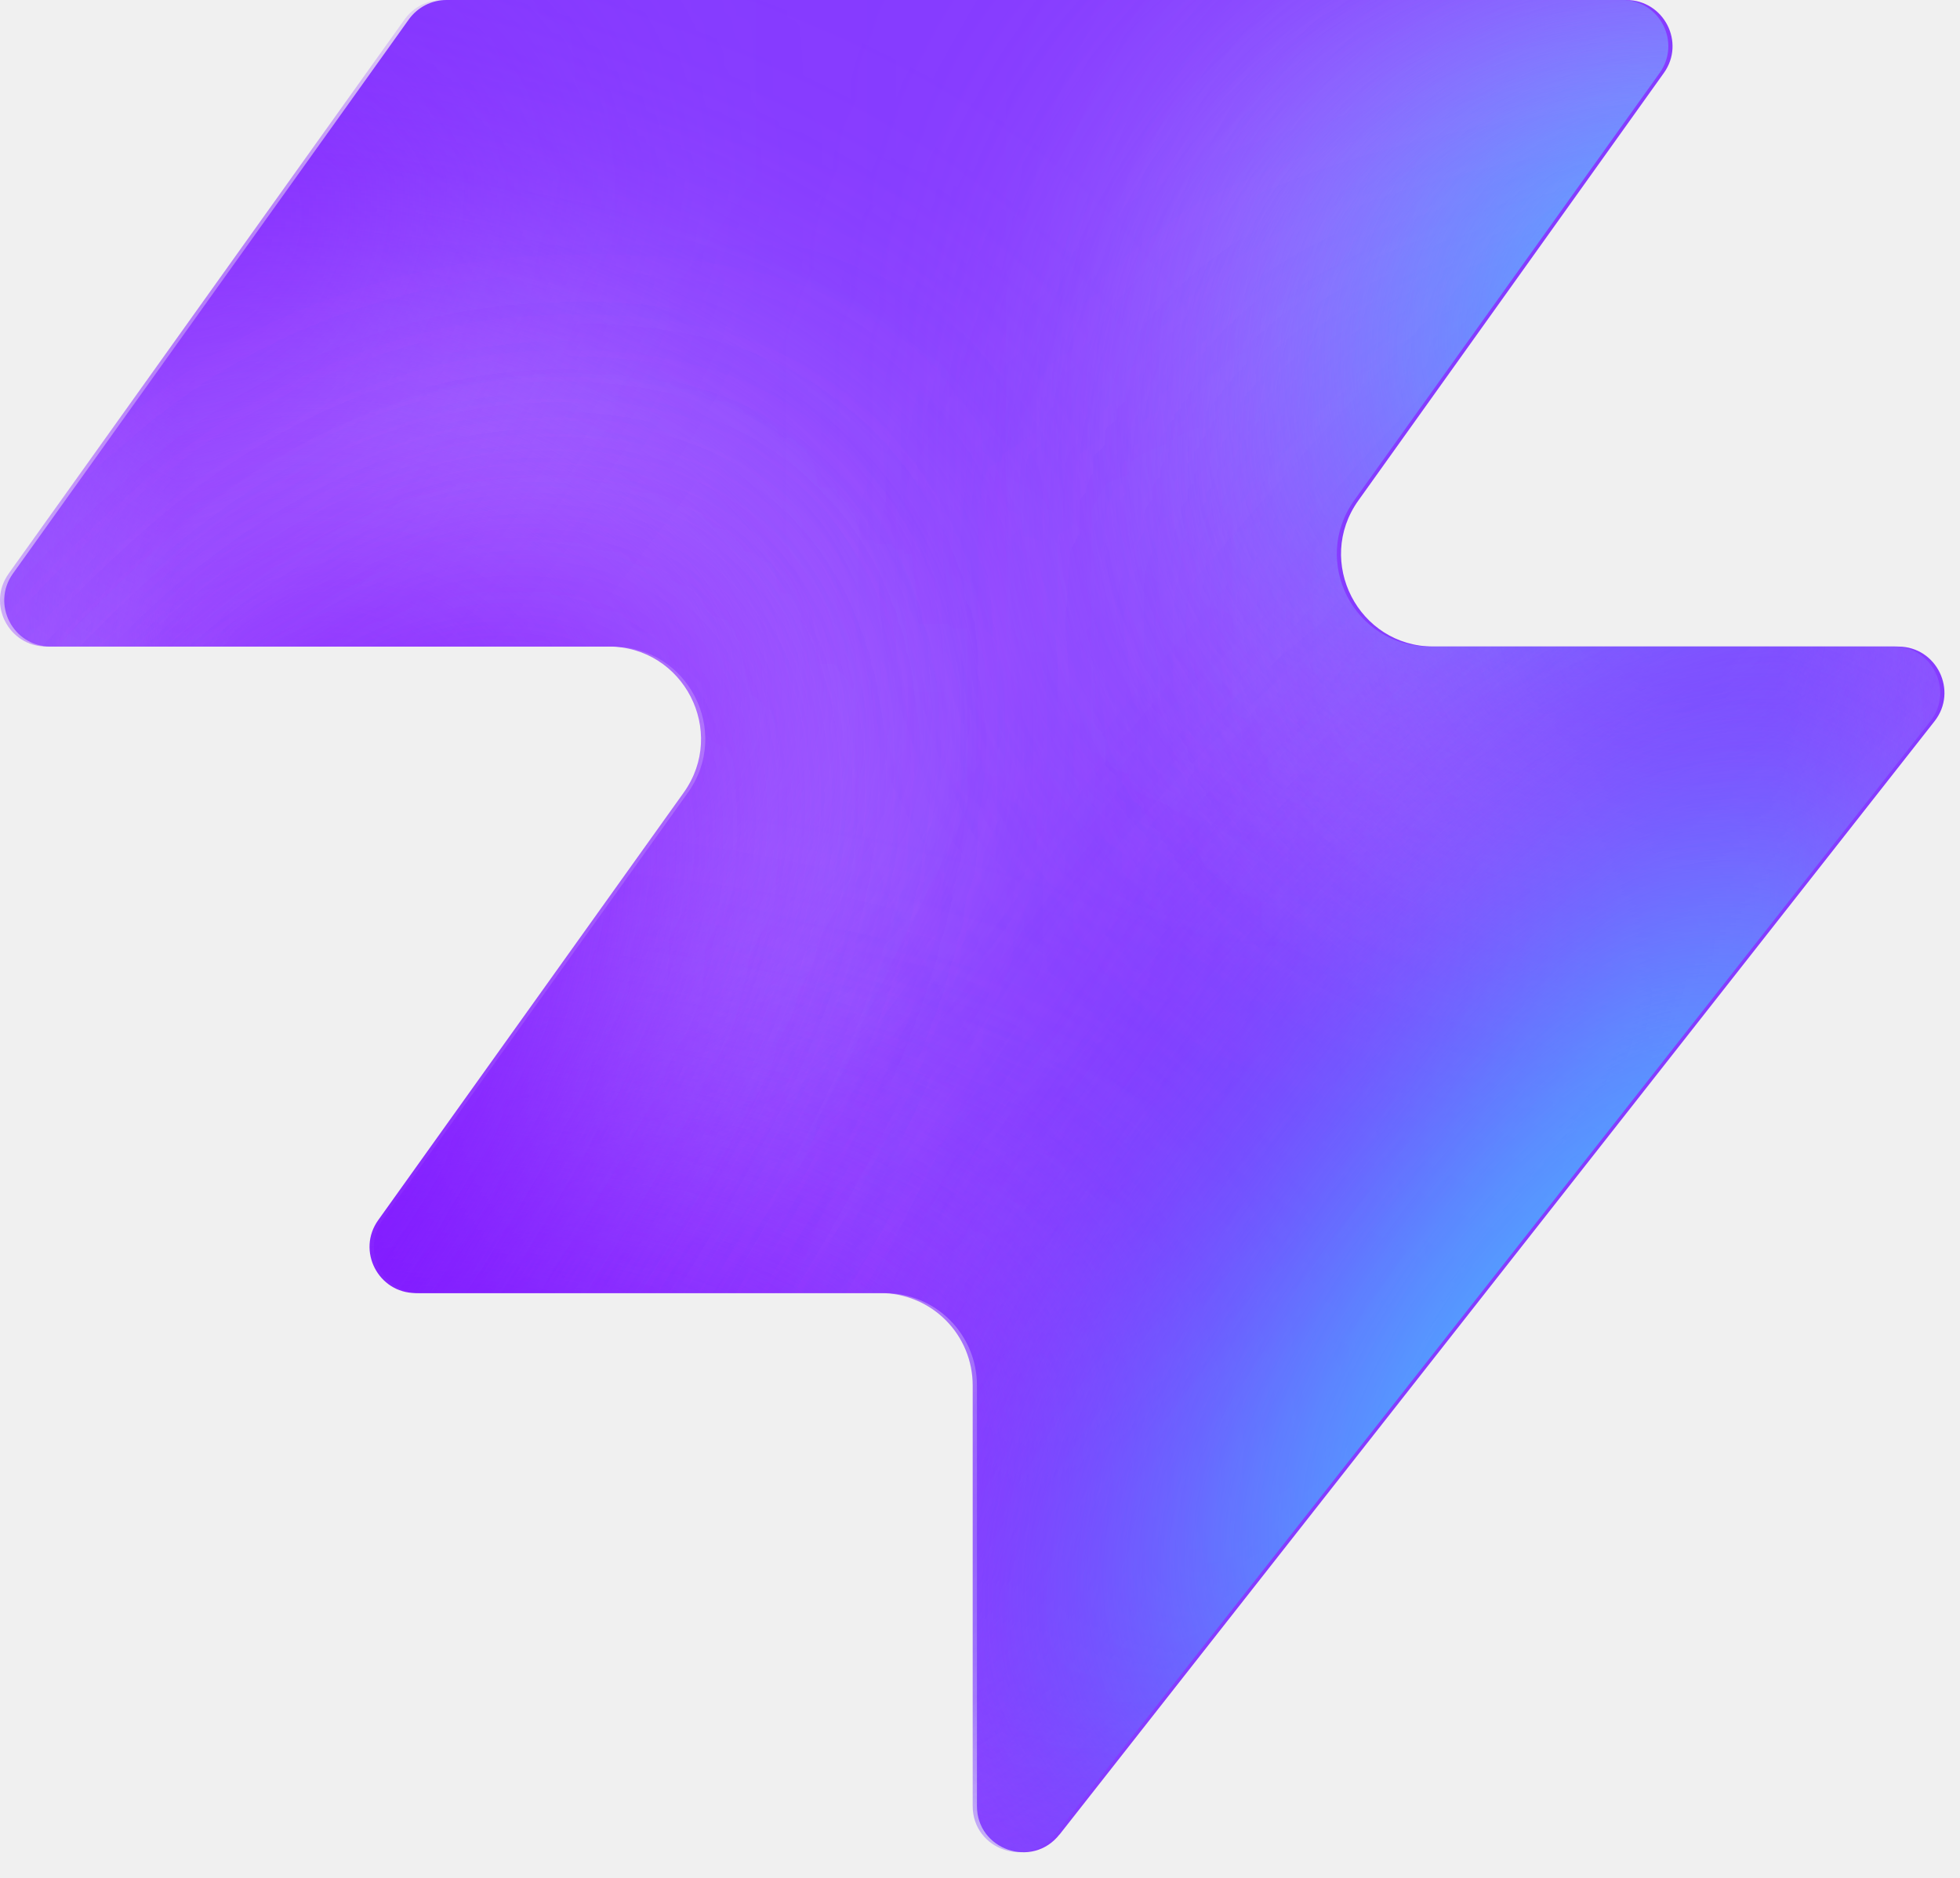
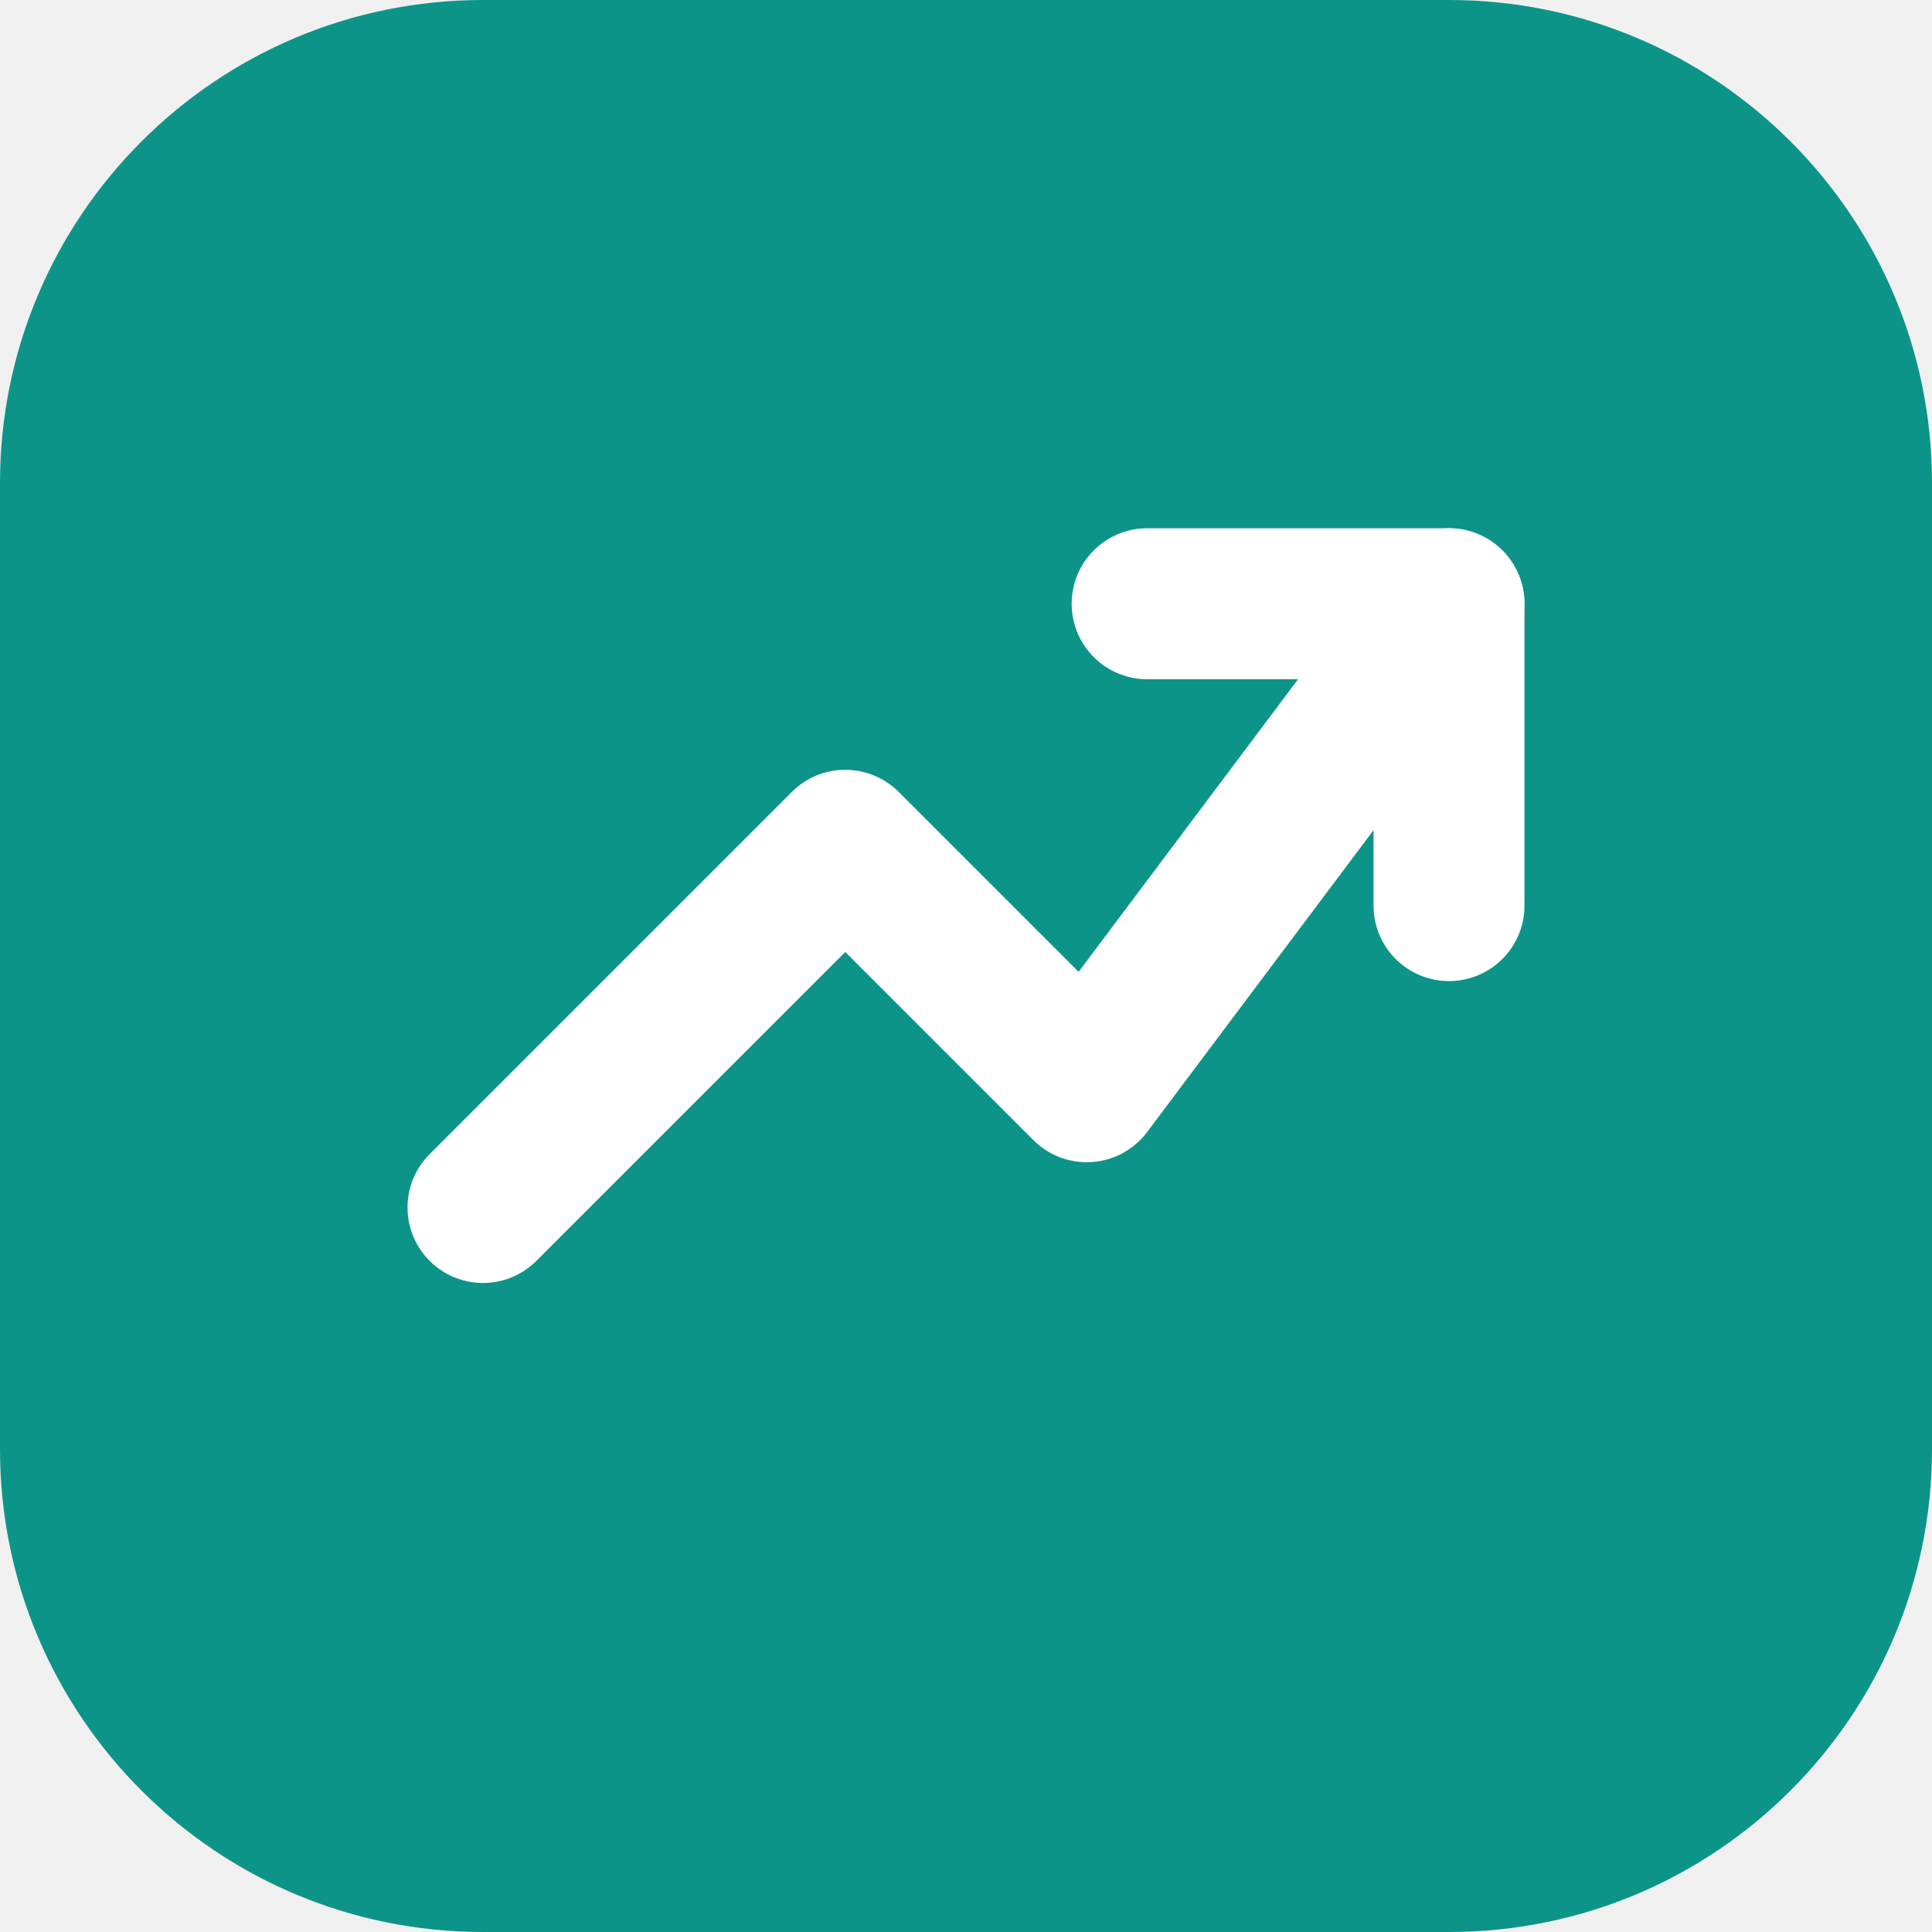
- <svg xmlns="http://www.w3.org/2000/svg" width="48" height="46" fill="none" viewBox="0 0 48 46">
-   <path fill="#863bff" d="M25.946 44.938c-.664.845-2.021.375-2.021-.698V33.937a2.26 2.26 0 0 0-2.262-2.262H10.287c-.92 0-1.456-1.04-.92-1.788l7.48-10.471c1.07-1.497 0-3.578-1.842-3.578H1.237c-.92 0-1.456-1.04-.92-1.788L10.013.474c.214-.297.556-.474.92-.474h28.894c.92 0 1.456 1.04.92 1.788l-7.48 10.471c-1.07 1.498 0 3.579 1.842 3.579h11.377c.943 0 1.473 1.088.89 1.83L25.947 44.94z" style="fill:#863bff;fill:color(display-p3 .525 .23 1);fill-opacity:1" />
-   <mask id="a" width="48" height="46" x="0" y="0" maskUnits="userSpaceOnUse" style="mask-type:alpha">
-     <path fill="#000" d="M25.842 44.938c-.664.844-2.021.375-2.021-.698V33.937a2.26 2.26 0 0 0-2.262-2.262H10.183c-.92 0-1.456-1.04-.92-1.788l7.48-10.471c1.07-1.498 0-3.579-1.842-3.579H1.133c-.92 0-1.456-1.04-.92-1.787L9.91.473c.214-.297.556-.474.92-.474h28.894c.92 0 1.456 1.04.92 1.788l-7.48 10.471c-1.07 1.498 0 3.578 1.842 3.578h11.377c.943 0 1.473 1.088.89 1.832L25.843 44.94z" style="fill:#000;fill-opacity:1" />
-   </mask>
-   <g mask="url(#a)">
-     <g filter="url(#b)">
-       <ellipse cx="5.508" cy="14.704" fill="#ede6ff" rx="5.508" ry="14.704" style="fill:#ede6ff;fill:color(display-p3 .927 .903 1);fill-opacity:1" transform="matrix(.00324 1 1 -.00324 -4.47 31.516)" />
-     </g>
-     <g filter="url(#c)">
-       <ellipse cx="10.399" cy="29.851" fill="#ede6ff" rx="10.399" ry="29.851" style="fill:#ede6ff;fill:color(display-p3 .927 .903 1);fill-opacity:1" transform="matrix(.00324 1 1 -.00324 -39.328 7.883)" />
-     </g>
-     <g filter="url(#d)">
-       <ellipse cx="5.508" cy="30.487" fill="#7e14ff" rx="5.508" ry="30.487" style="fill:#7e14ff;fill:color(display-p3 .492 .077 1);fill-opacity:1" transform="rotate(89.814 -25.913 -14.639)scale(1 -1)" />
-     </g>
-     <g filter="url(#e)">
-       <ellipse cx="5.508" cy="30.599" fill="#7e14ff" rx="5.508" ry="30.599" style="fill:#7e14ff;fill:color(display-p3 .492 .077 1);fill-opacity:1" transform="rotate(89.814 -32.644 -3.334)scale(1 -1)" />
-     </g>
-     <g filter="url(#f)">
-       <ellipse cx="5.508" cy="30.599" fill="#7e14ff" rx="5.508" ry="30.599" style="fill:#7e14ff;fill:color(display-p3 .492 .077 1);fill-opacity:1" transform="matrix(.00324 1 1 -.00324 -34.34 30.47)" />
-     </g>
-     <g filter="url(#g)">
-       <ellipse cx="14.072" cy="22.078" fill="#ede6ff" rx="14.072" ry="22.078" style="fill:#ede6ff;fill:color(display-p3 .927 .903 1);fill-opacity:1" transform="rotate(93.35 24.506 48.493)scale(-1 1)" />
-     </g>
-     <g filter="url(#h)">
-       <ellipse cx="3.47" cy="21.501" fill="#7e14ff" rx="3.47" ry="21.501" style="fill:#7e14ff;fill:color(display-p3 .492 .077 1);fill-opacity:1" transform="rotate(89.009 28.708 47.59)scale(-1 1)" />
-     </g>
-     <g filter="url(#i)">
-       <ellipse cx="3.47" cy="21.501" fill="#7e14ff" rx="3.47" ry="21.501" style="fill:#7e14ff;fill:color(display-p3 .492 .077 1);fill-opacity:1" transform="rotate(89.009 28.708 47.59)scale(-1 1)" />
-     </g>
-     <g filter="url(#j)">
-       <ellipse cx=".387" cy="8.972" fill="#7e14ff" rx="4.407" ry="29.108" style="fill:#7e14ff;fill:color(display-p3 .492 .077 1);fill-opacity:1" transform="rotate(39.51 .387 8.972)" />
-     </g>
-     <g filter="url(#k)">
-       <ellipse cx="47.523" cy="-6.092" fill="#7e14ff" rx="4.407" ry="29.108" style="fill:#7e14ff;fill:color(display-p3 .492 .077 1);fill-opacity:1" transform="rotate(37.892 47.523 -6.092)" />
-     </g>
-     <g filter="url(#l)">
-       <ellipse cx="41.412" cy="6.333" fill="#47bfff" rx="5.971" ry="9.665" style="fill:#47bfff;fill:color(display-p3 .28 .748 1);fill-opacity:1" transform="rotate(37.892 41.412 6.333)" />
-     </g>
-     <g filter="url(#m)">
-       <ellipse cx="-1.879" cy="38.332" fill="#7e14ff" rx="4.407" ry="29.108" style="fill:#7e14ff;fill:color(display-p3 .492 .077 1);fill-opacity:1" transform="rotate(37.892 -1.88 38.332)" />
-     </g>
-     <g filter="url(#n)">
-       <ellipse cx="-1.879" cy="38.332" fill="#7e14ff" rx="4.407" ry="29.108" style="fill:#7e14ff;fill:color(display-p3 .492 .077 1);fill-opacity:1" transform="rotate(37.892 -1.88 38.332)" />
-     </g>
-     <g filter="url(#o)">
-       <ellipse cx="35.651" cy="29.907" fill="#7e14ff" rx="4.407" ry="29.108" style="fill:#7e14ff;fill:color(display-p3 .492 .077 1);fill-opacity:1" transform="rotate(37.892 35.651 29.907)" />
-     </g>
-     <g filter="url(#p)">
-       <ellipse cx="38.418" cy="32.4" fill="#47bfff" rx="5.971" ry="15.297" style="fill:#47bfff;fill:color(display-p3 .28 .748 1);fill-opacity:1" transform="rotate(37.892 38.418 32.4)" />
-     </g>
-   </g>
-   <defs>
-     <filter id="b" width="60.045" height="41.654" x="-19.77" y="16.149" color-interpolation-filters="sRGB" filterUnits="userSpaceOnUse">
-       <feFlood flood-opacity="0" result="BackgroundImageFix" />
-       <feBlend in="SourceGraphic" in2="BackgroundImageFix" result="shape" />
-       <feGaussianBlur result="effect1_foregroundBlur_2002_17158" stdDeviation="7.659" />
-     </filter>
-     <filter id="c" width="90.34" height="51.437" x="-54.613" y="-7.533" color-interpolation-filters="sRGB" filterUnits="userSpaceOnUse">
-       <feFlood flood-opacity="0" result="BackgroundImageFix" />
-       <feBlend in="SourceGraphic" in2="BackgroundImageFix" result="shape" />
-       <feGaussianBlur result="effect1_foregroundBlur_2002_17158" stdDeviation="7.659" />
-     </filter>
-     <filter id="d" width="79.355" height="29.4" x="-49.64" y="2.03" color-interpolation-filters="sRGB" filterUnits="userSpaceOnUse">
-       <feFlood flood-opacity="0" result="BackgroundImageFix" />
-       <feBlend in="SourceGraphic" in2="BackgroundImageFix" result="shape" />
-       <feGaussianBlur result="effect1_foregroundBlur_2002_17158" stdDeviation="4.596" />
-     </filter>
-     <filter id="e" width="79.579" height="29.4" x="-45.045" y="20.029" color-interpolation-filters="sRGB" filterUnits="userSpaceOnUse">
-       <feFlood flood-opacity="0" result="BackgroundImageFix" />
-       <feBlend in="SourceGraphic" in2="BackgroundImageFix" result="shape" />
-       <feGaussianBlur result="effect1_foregroundBlur_2002_17158" stdDeviation="4.596" />
-     </filter>
-     <filter id="f" width="79.579" height="29.4" x="-43.513" y="21.178" color-interpolation-filters="sRGB" filterUnits="userSpaceOnUse">
-       <feFlood flood-opacity="0" result="BackgroundImageFix" />
-       <feBlend in="SourceGraphic" in2="BackgroundImageFix" result="shape" />
-       <feGaussianBlur result="effect1_foregroundBlur_2002_17158" stdDeviation="4.596" />
-     </filter>
-     <filter id="g" width="74.749" height="58.852" x="15.756" y="-17.901" color-interpolation-filters="sRGB" filterUnits="userSpaceOnUse">
-       <feFlood flood-opacity="0" result="BackgroundImageFix" />
-       <feBlend in="SourceGraphic" in2="BackgroundImageFix" result="shape" />
-       <feGaussianBlur result="effect1_foregroundBlur_2002_17158" stdDeviation="7.659" />
-     </filter>
-     <filter id="h" width="61.377" height="25.362" x="23.548" y="2.284" color-interpolation-filters="sRGB" filterUnits="userSpaceOnUse">
-       <feFlood flood-opacity="0" result="BackgroundImageFix" />
-       <feBlend in="SourceGraphic" in2="BackgroundImageFix" result="shape" />
-       <feGaussianBlur result="effect1_foregroundBlur_2002_17158" stdDeviation="4.596" />
-     </filter>
-     <filter id="i" width="61.377" height="25.362" x="23.548" y="2.284" color-interpolation-filters="sRGB" filterUnits="userSpaceOnUse">
-       <feFlood flood-opacity="0" result="BackgroundImageFix" />
-       <feBlend in="SourceGraphic" in2="BackgroundImageFix" result="shape" />
-       <feGaussianBlur result="effect1_foregroundBlur_2002_17158" stdDeviation="4.596" />
-     </filter>
-     <filter id="j" width="56.045" height="63.649" x="-27.636" y="-22.853" color-interpolation-filters="sRGB" filterUnits="userSpaceOnUse">
-       <feFlood flood-opacity="0" result="BackgroundImageFix" />
-       <feBlend in="SourceGraphic" in2="BackgroundImageFix" result="shape" />
-       <feGaussianBlur result="effect1_foregroundBlur_2002_17158" stdDeviation="4.596" />
-     </filter>
-     <filter id="k" width="54.814" height="64.646" x="20.116" y="-38.415" color-interpolation-filters="sRGB" filterUnits="userSpaceOnUse">
-       <feFlood flood-opacity="0" result="BackgroundImageFix" />
-       <feBlend in="SourceGraphic" in2="BackgroundImageFix" result="shape" />
-       <feGaussianBlur result="effect1_foregroundBlur_2002_17158" stdDeviation="4.596" />
-     </filter>
-     <filter id="l" width="33.541" height="35.313" x="24.641" y="-11.323" color-interpolation-filters="sRGB" filterUnits="userSpaceOnUse">
-       <feFlood flood-opacity="0" result="BackgroundImageFix" />
-       <feBlend in="SourceGraphic" in2="BackgroundImageFix" result="shape" />
-       <feGaussianBlur result="effect1_foregroundBlur_2002_17158" stdDeviation="4.596" />
-     </filter>
-     <filter id="m" width="54.814" height="64.646" x="-29.286" y="6.009" color-interpolation-filters="sRGB" filterUnits="userSpaceOnUse">
-       <feFlood flood-opacity="0" result="BackgroundImageFix" />
-       <feBlend in="SourceGraphic" in2="BackgroundImageFix" result="shape" />
-       <feGaussianBlur result="effect1_foregroundBlur_2002_17158" stdDeviation="4.596" />
-     </filter>
-     <filter id="n" width="54.814" height="64.646" x="-29.286" y="6.009" color-interpolation-filters="sRGB" filterUnits="userSpaceOnUse">
-       <feFlood flood-opacity="0" result="BackgroundImageFix" />
-       <feBlend in="SourceGraphic" in2="BackgroundImageFix" result="shape" />
-       <feGaussianBlur result="effect1_foregroundBlur_2002_17158" stdDeviation="4.596" />
-     </filter>
-     <filter id="o" width="54.814" height="64.646" x="8.244" y="-2.416" color-interpolation-filters="sRGB" filterUnits="userSpaceOnUse">
-       <feFlood flood-opacity="0" result="BackgroundImageFix" />
-       <feBlend in="SourceGraphic" in2="BackgroundImageFix" result="shape" />
-       <feGaussianBlur result="effect1_foregroundBlur_2002_17158" stdDeviation="4.596" />
-     </filter>
-     <filter id="p" width="39.409" height="43.623" x="18.713" y="10.588" color-interpolation-filters="sRGB" filterUnits="userSpaceOnUse">
-       <feFlood flood-opacity="0" result="BackgroundImageFix" />
-       <feBlend in="SourceGraphic" in2="BackgroundImageFix" result="shape" />
-       <feGaussianBlur result="effect1_foregroundBlur_2002_17158" stdDeviation="4.596" />
-     </filter>
-   </defs>
+ <svg xmlns="http://www.w3.org/2000/svg" viewBox="0 0 32 32" fill="none">
+   <rect width="32" height="32" rx="8" fill="#0d9488" />
+   <path d="M8 20L14 14L18 18L24 10" stroke="white" stroke-width="2.5" stroke-linecap="round" stroke-linejoin="round" />
+   <path d="M19 10H24V15" stroke="white" stroke-width="2.5" stroke-linecap="round" stroke-linejoin="round" />
</svg>
